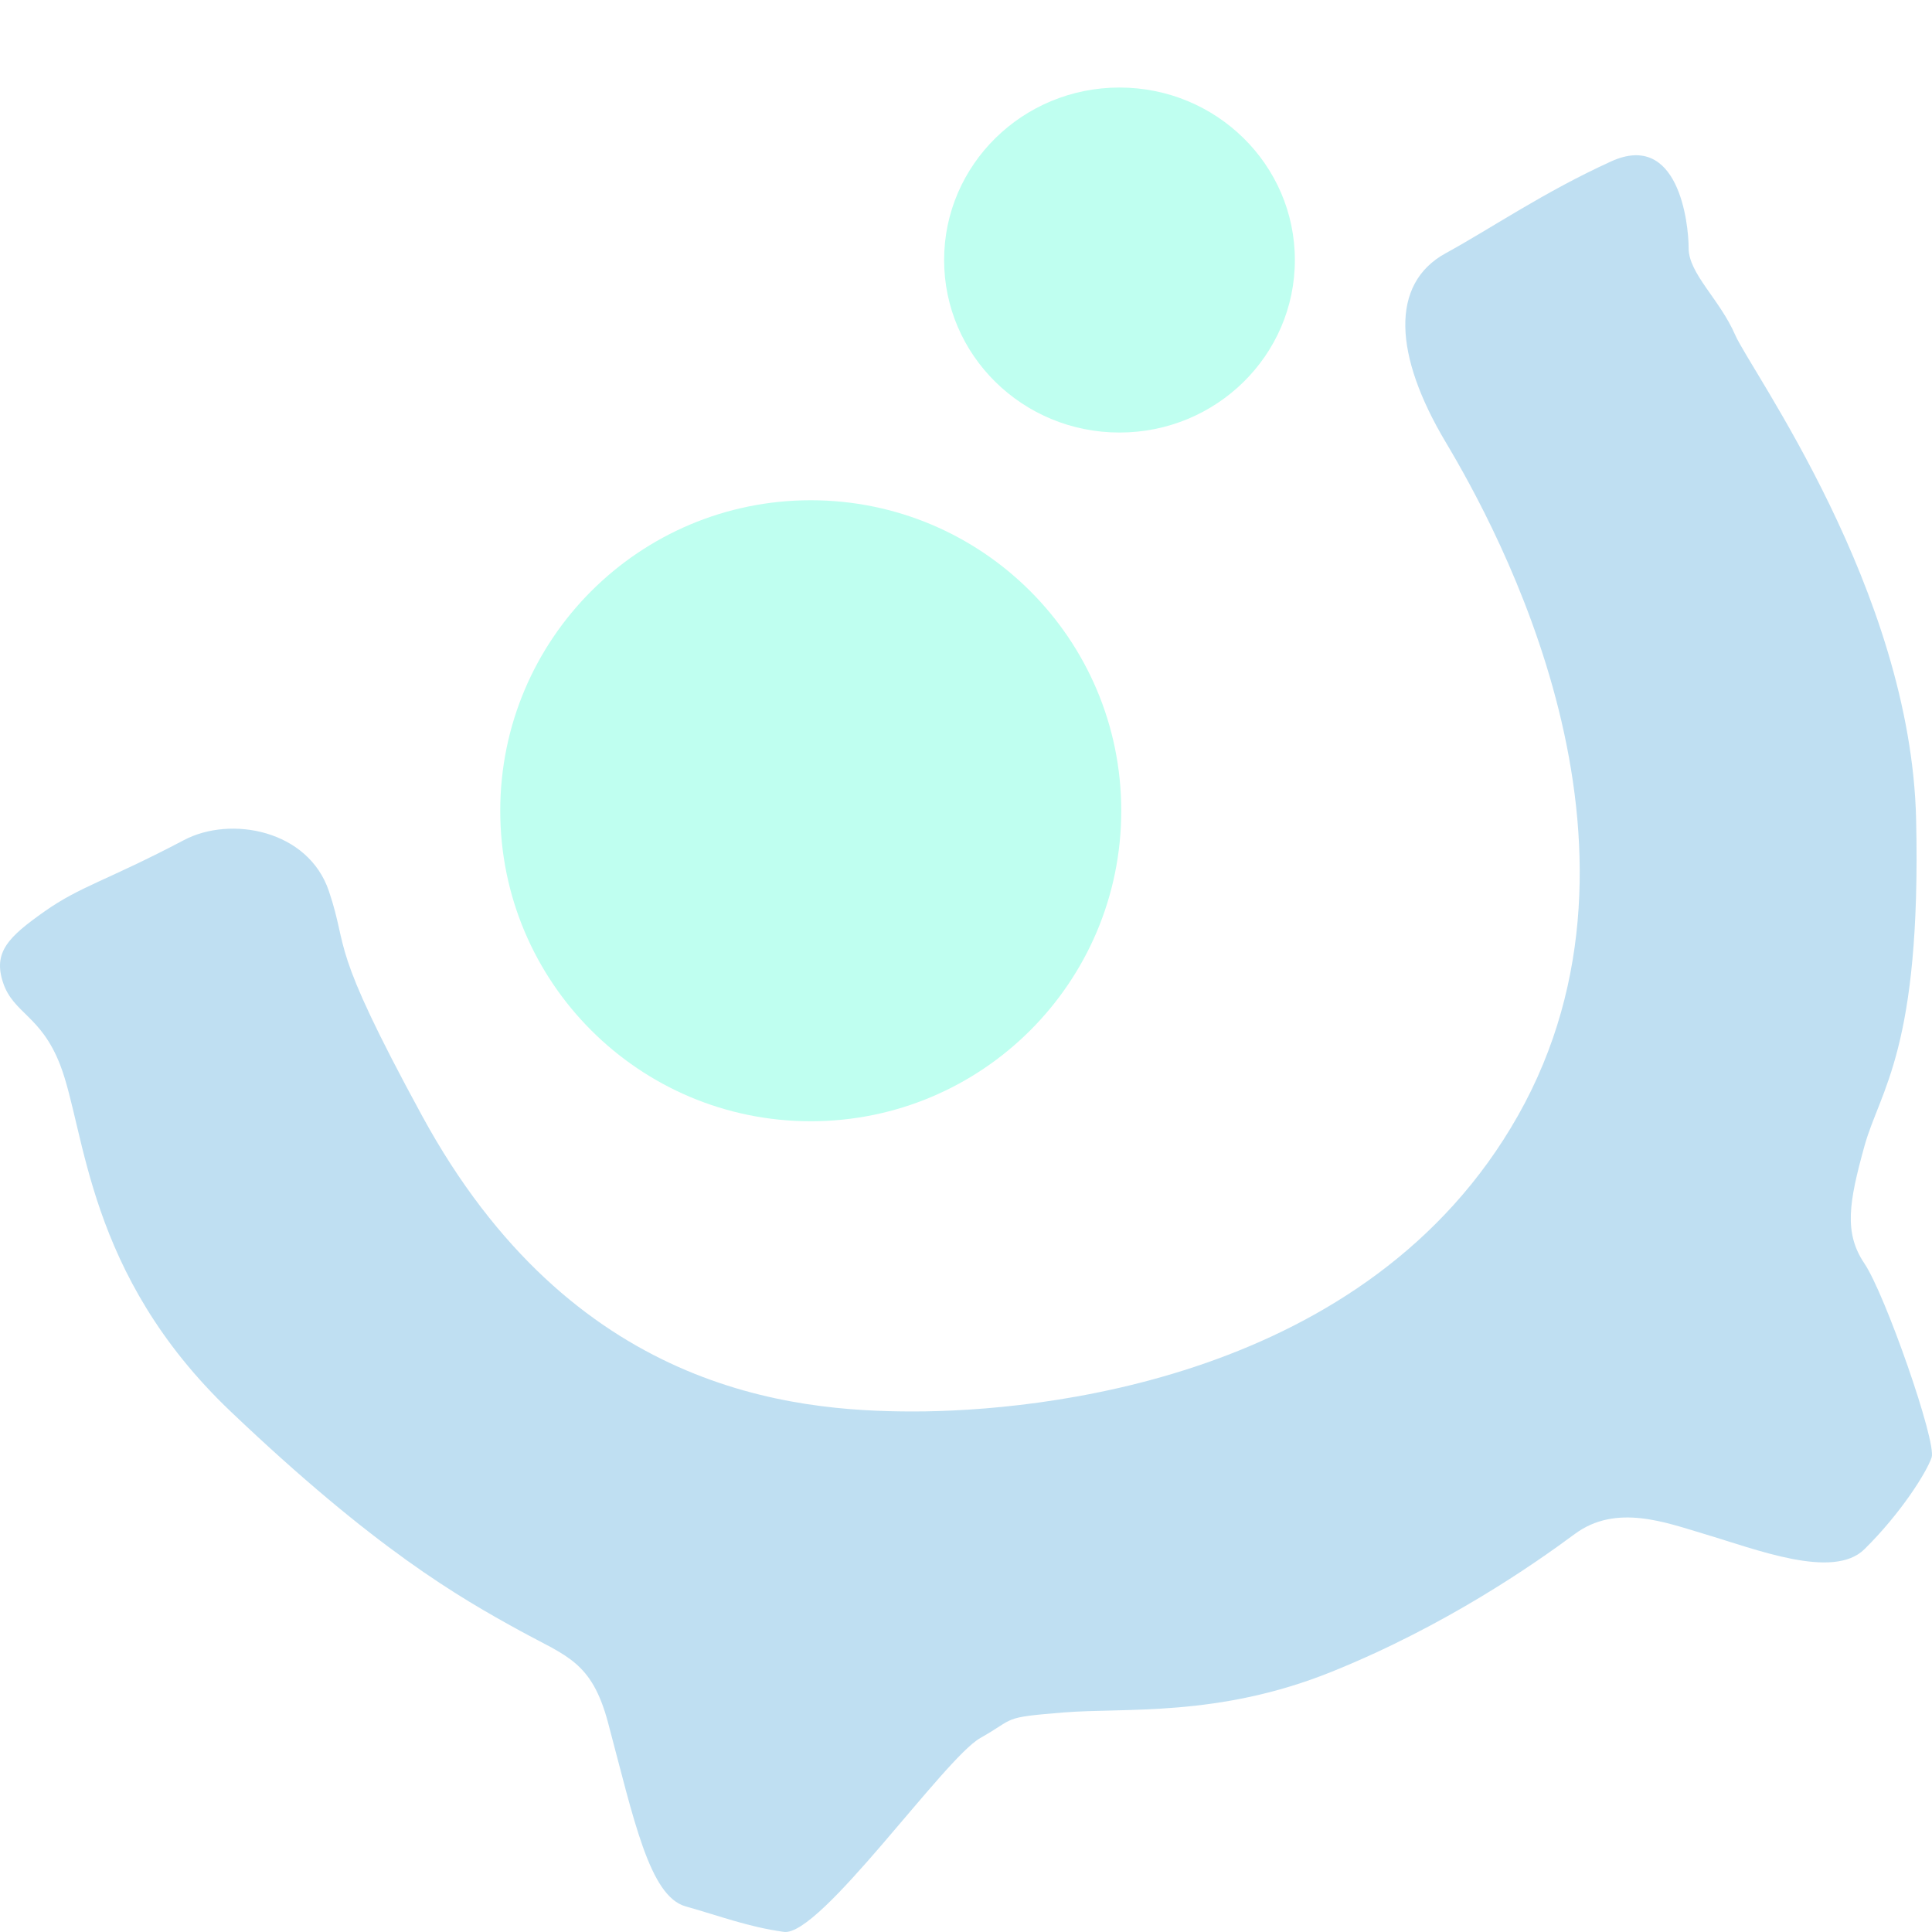
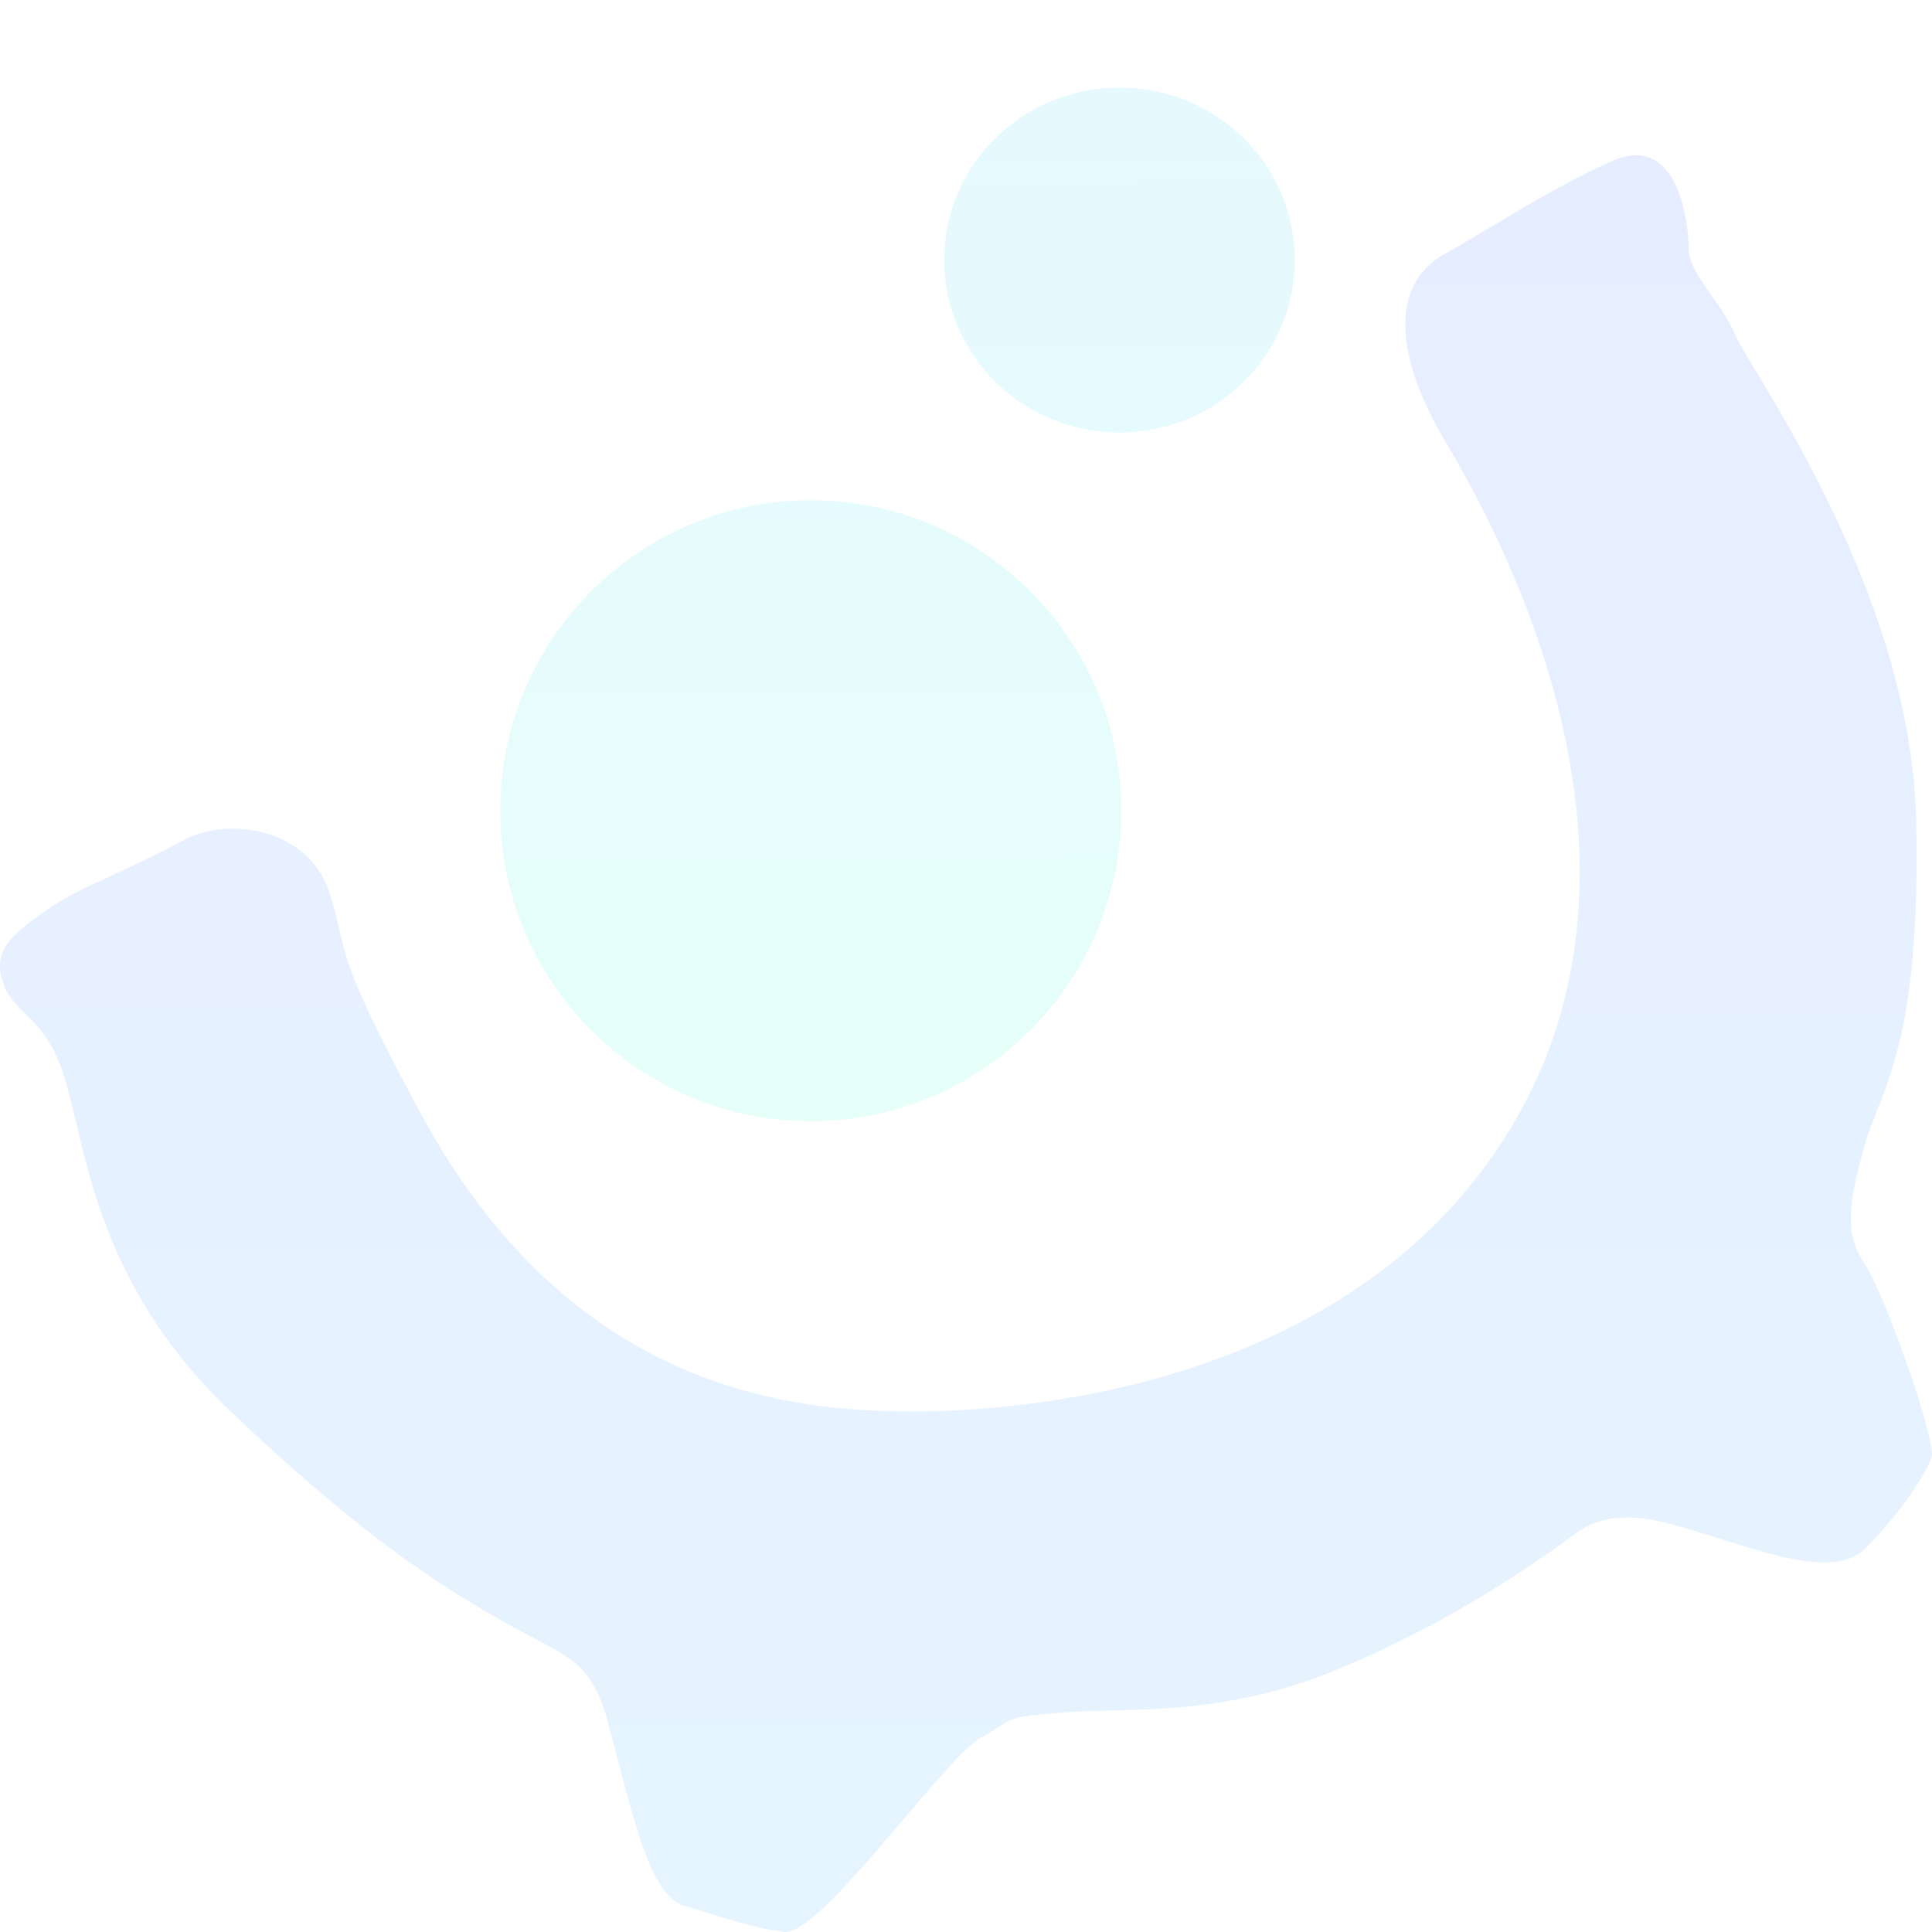
- <svg xmlns="http://www.w3.org/2000/svg" width="865" height="865" viewBox="0 0 865 865" fill="none">
-   <g opacity="0.25">
-     <path d="M19.927 408.077C36.131 396.655 47.704 394.371 82.427 376.096C103.26 365.131 137.983 371.527 147.242 398.939C156.501 426.352 146.642 421.783 188.909 499.452C256.039 622.808 354.333 631.945 408.817 631.945C464.373 631.945 612.522 618.239 679.652 499.452C748.234 378.095 670.393 236.749 647.244 197.914C624.096 159.08 622.244 127.099 647.244 113.392C668.078 101.971 691.226 85.98 721.319 72.274C751.412 58.567 756.041 99.686 756.041 111.108C756.041 122.53 769.93 133.952 776.875 149.942C783.819 165.933 855.579 264.161 857.894 366.958C860.209 469.755 841.69 488.03 834.746 513.158C827.801 538.286 825.486 551.992 834.746 565.699C844.005 579.405 867.153 645.652 864.838 652.505C862.523 659.358 850.949 677.633 834.746 693.624C820.76 707.425 786.134 693.624 762.986 686.77C746.1 681.771 723.634 673.064 705.115 686.77C686.597 700.477 647.245 727.889 596.318 748.449C545.392 769.008 503.725 764.439 475.947 766.724C448.17 769.008 455.114 769.008 438.91 778.146C422.706 787.283 367.15 867.236 350.947 864.952C334.743 862.667 323.169 858.099 306.965 853.53C290.761 848.961 283.817 814.695 272.243 771.292C264.933 743.88 253.724 741.596 232.891 730.174C205.113 714.944 168.076 693.624 103.261 631.945C38.446 570.267 38.445 506.305 26.871 476.608C18.316 454.657 6.038 453.764 1.408 440.058C-3.222 426.352 3.723 419.499 19.927 408.077Z" fill="#0081CA" />
-     <ellipse cx="362.991" cy="362.991" rx="139.018" ry="139.018" fill="#00FFC2" />
-     <ellipse cx="501.222" cy="116.423" rx="78.519" ry="77.232" fill="#00FFC2" />
+ <svg xmlns="http://www.w3.org/2000/svg" width="309" height="309" viewBox="0 0 309 309" fill="none">
+   <g opacity="0.1">
+     <path d="M7.118 145.775C12.907 141.695 17.041 140.879 29.445 134.351C36.887 130.434 49.291 132.719 52.599 142.511C55.906 152.304 52.384 150.672 67.483 178.417C91.464 222.483 126.577 225.747 146.04 225.747C165.886 225.747 218.809 220.851 242.789 178.417C267.288 135.065 239.481 84.573 231.212 70.7C222.943 56.827 222.282 45.403 231.212 40.507C238.654 36.426 246.924 30.714 257.674 25.818C268.423 20.922 270.077 35.611 270.077 39.691C270.077 43.771 275.039 47.851 277.519 53.563C280 59.276 305.635 94.365 306.461 131.087C307.288 167.808 300.673 174.337 298.192 183.313C295.712 192.29 294.885 197.186 298.192 202.082C301.5 206.978 309.769 230.643 308.942 233.091C308.115 235.54 303.981 242.068 298.192 247.78C293.197 252.71 280.827 247.78 272.558 245.332C266.526 243.546 258.5 240.436 251.885 245.332C245.27 250.228 231.212 260.021 213.02 267.365C194.828 274.709 179.944 273.077 170.021 273.893C160.098 274.709 162.578 274.709 156.79 277.973C151.001 281.238 131.155 309.799 125.367 308.983C119.579 308.167 115.444 306.535 109.656 304.903C103.867 303.271 101.387 291.03 97.252 275.525C94.641 265.733 90.637 264.917 83.194 260.837C73.272 255.396 60.041 247.78 36.887 225.747C13.734 203.714 13.734 180.865 9.599 170.257C6.543 162.415 2.157 162.096 0.503 157.2C-1.151 152.304 1.33 149.856 7.118 145.775Z" fill="url(#paint0_linear)" />
+     <path d="M179.33 129.67C179.33 157.097 157.096 179.33 129.67 179.33C102.243 179.33 80.009 157.097 80.009 129.67C80.009 102.243 102.243 80.009 129.67 80.009C157.096 80.009 179.33 102.243 179.33 129.67Z" fill="url(#paint1_linear)" />
+     <path d="M207.098 41.589C207.098 56.826 194.54 69.179 179.049 69.179C163.558 69.179 151 56.826 151 41.589C151 26.352 163.558 14 179.049 14C194.54 14 207.098 26.352 207.098 41.589Z" fill="url(#paint2_linear)" />
  </g>
+   <defs>
+     <linearGradient id="paint0_linear" x1="154.5" y1="24.83" x2="154" y2="371" gradientUnits="userSpaceOnUse">
+       <stop stop-color="#0047FF" />
+       <stop offset="1" stop-color="#00A3FF" />
+     </linearGradient>
+     <linearGradient id="paint1_linear" x1="179.049" y1="14" x2="180" y2="179" gradientUnits="userSpaceOnUse">
+       <stop stop-color="#00C2FF" />
+       <stop offset="1" stop-color="#00FFC2" />
+     </linearGradient>
+     <linearGradient id="paint2_linear" x1="179.049" y1="14" x2="180" y2="179" gradientUnits="userSpaceOnUse">
+       <stop stop-color="#00C2FF" />
+       <stop offset="1" stop-color="#00FFC2" />
+     </linearGradient>
+   </defs>
</svg>
